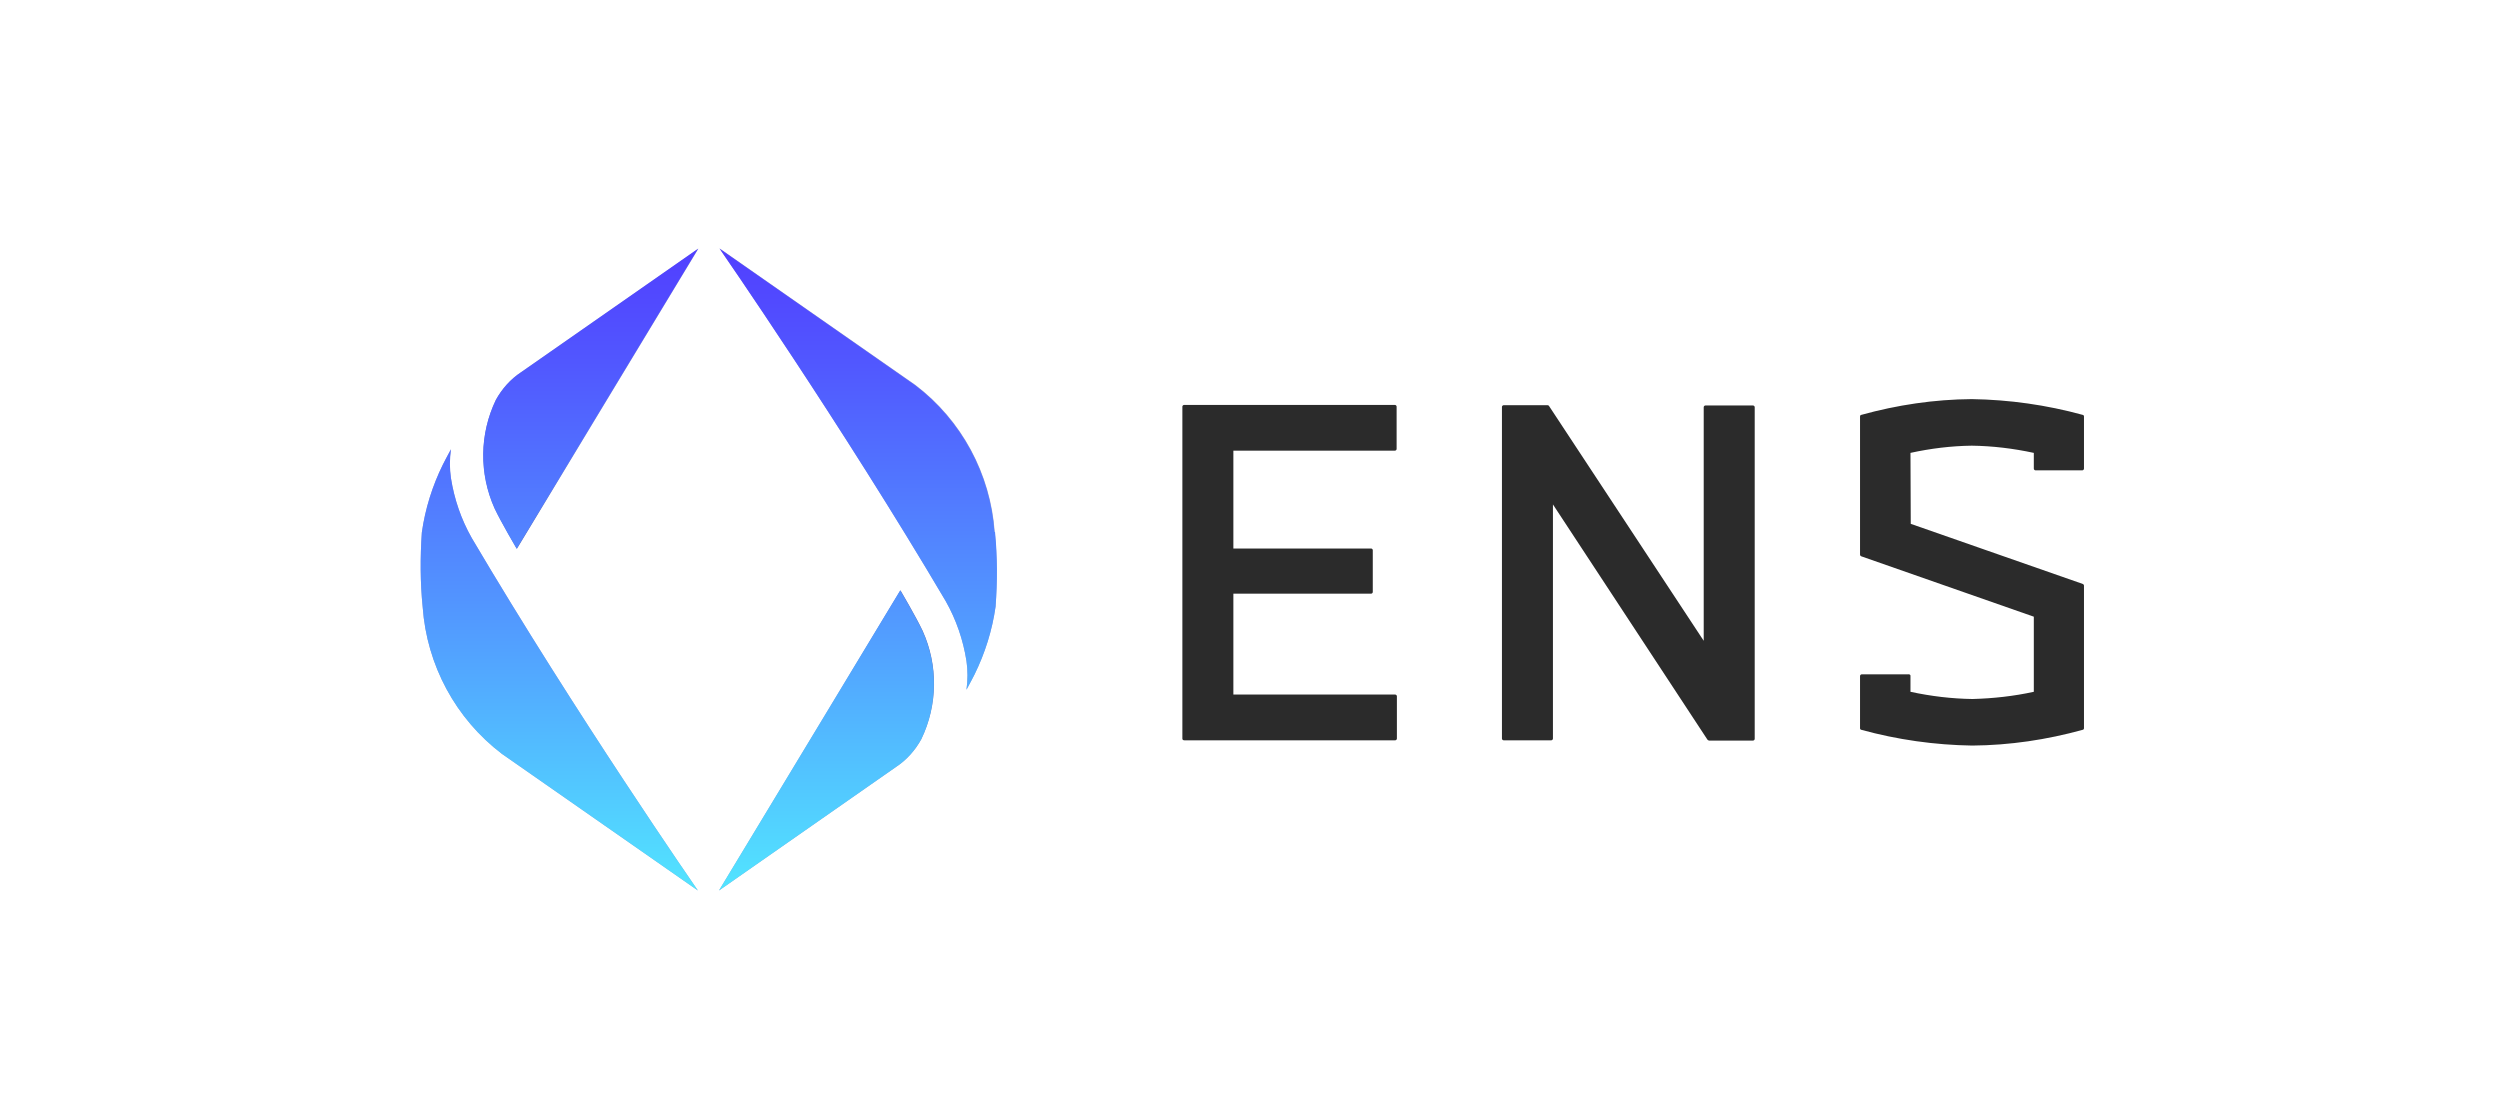
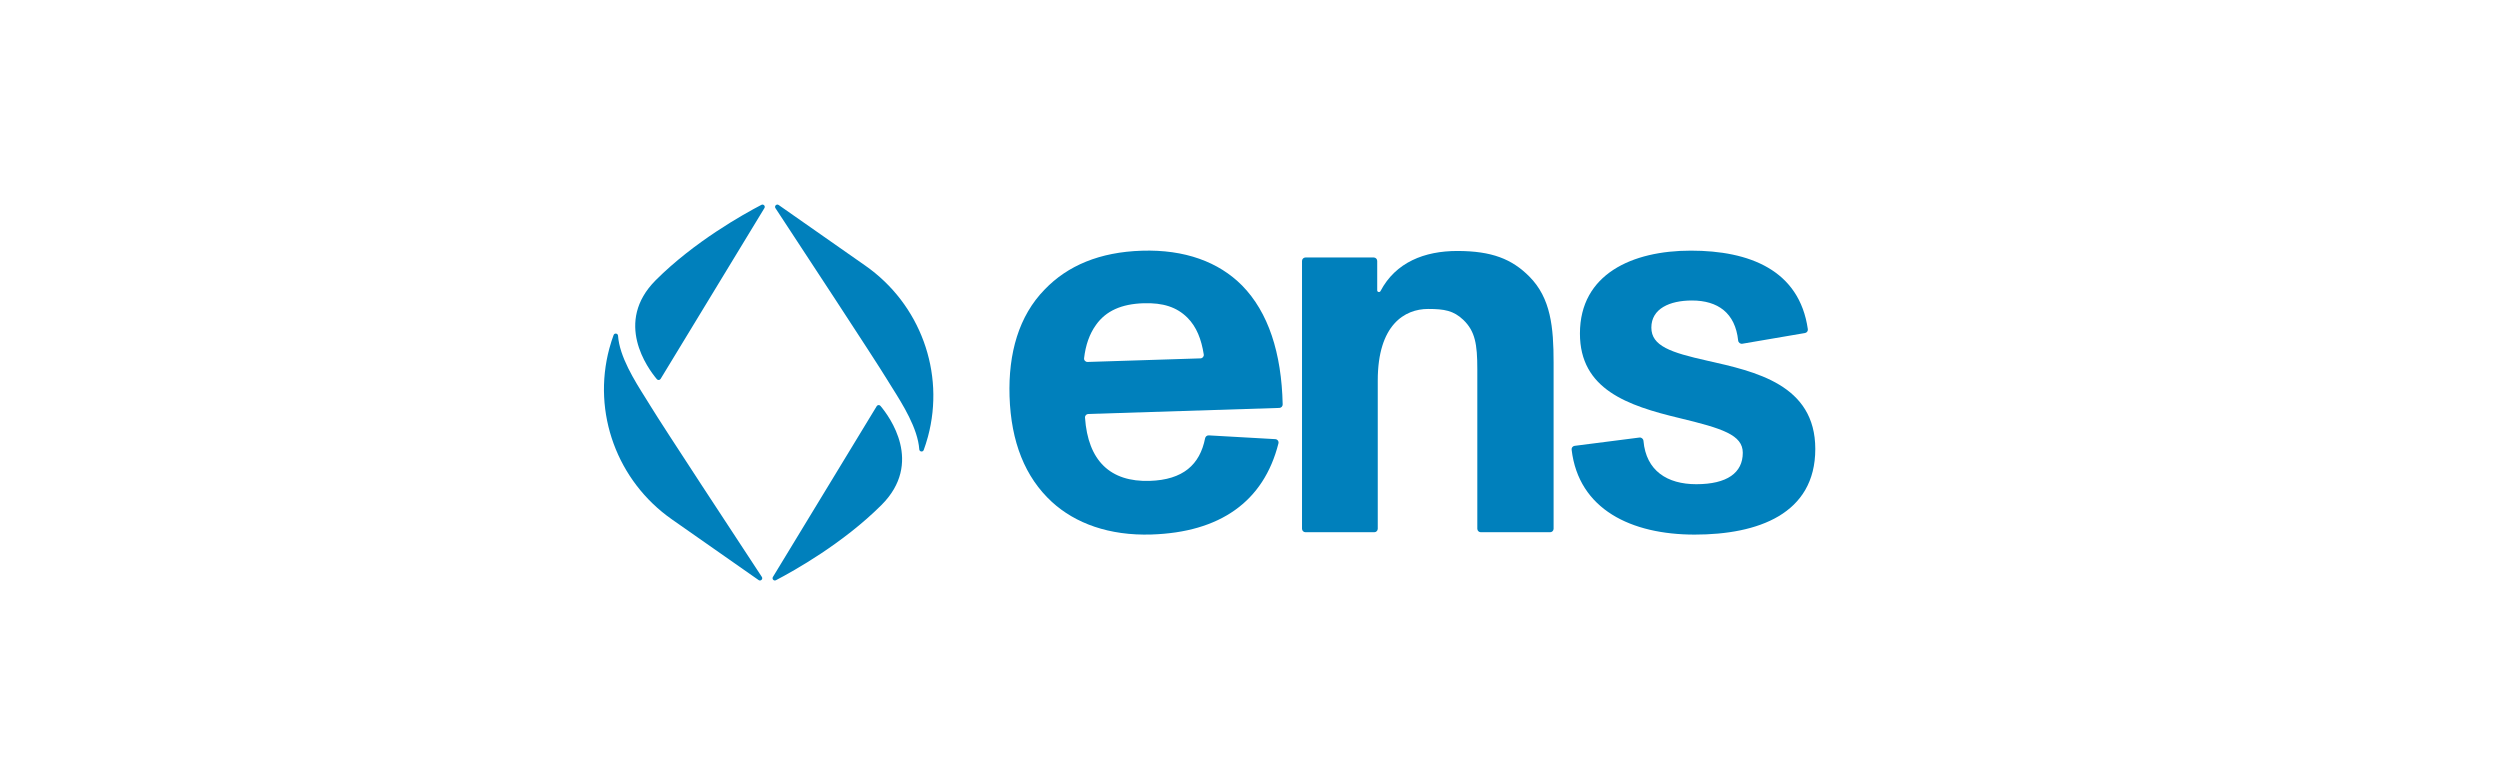
- <svg xmlns="http://www.w3.org/2000/svg" version="1.1" id="layer" x="0px" y="0px" viewBox="-125 120 902 400" style="enable-background:new 0 0 652 300;" xml:space="preserve">
-   <style type="text/css">
- 	.st0{fill:url(#SVGID_1_);}
- 	.st1{fill:#A0A8D4;}
- 	.st2{fill:url(#SVGID_2_);}
- 	.st3{fill:url(#SVGID_3_);}
- 	.st4{fill:#2B2B2B;}
- </style>
-   <g>
-     <g id="Layer_1">
-       <linearGradient id="SVGID_1_" gradientUnits="userSpaceOnUse" x1="135.788" y1="437.968" x2="51.707" y2="346.818" gradientTransform="matrix(1 0 0 -1 -6 650.25)">
-         <stop offset="0.58" style="stop-color:#A0A8D4" />
-         <stop offset="0.73" style="stop-color:#8791C7" />
-         <stop offset="0.91" style="stop-color:#6470B4" />
-       </linearGradient>
-       <path class="st0" d="M53.5,303.4c2.3,4.9,8,14.6,8,14.6l65.5-108.3L63,254.3c-3.8,2.5-6.9,6-9.1,10    C48,276.6,47.9,290.9,53.5,303.4z" />
-       <path class="st1" d="M27.5,339c1.5,21,11.9,40.3,28.6,53l70.7,49.3c0,0-44.2-63.8-81.6-127.2c-3.8-6.7-6.3-14-7.5-21.6    c-0.5-3.4-0.5-6.9,0-10.4c-1,1.8-2.9,5.5-2.9,5.5c-3.8,7.7-6.4,16-7.6,24.5C26.6,321,26.6,330.1,27.5,339z" />
-       <linearGradient id="SVGID_2_" gradientUnits="userSpaceOnUse" x1="137.599" y1="211.588" x2="221.692" y2="302.72" gradientTransform="matrix(1 0 0 -1 -6 650.25)">
-         <stop offset="0.58" style="stop-color:#A0A8D4" />
-         <stop offset="0.73" style="stop-color:#8791C7" />
-         <stop offset="0.91" style="stop-color:#6470B4" />
-       </linearGradient>
-       <path class="st2" d="M207.9,347.6c-2.3-4.9-8-14.6-8-14.6l-65.5,108.3l63.9-44.6c3.8-2.5,6.9-6,9.1-10    C213.4,374.3,213.5,360,207.9,347.6z" />
-       <path class="st1" d="M233.9,311.9c-1.5-21-11.9-40.3-28.6-53l-70.7-49.3c0,0,44.2,63.8,81.6,127.2c3.8,6.7,6.3,14,7.5,21.6    c0.5,3.4,0.5,6.9,0,10.4c1-1.8,2.9-5.5,2.9-5.5c3.8-7.7,6.4-16,7.6-24.5C234.8,329.9,234.8,320.9,233.9,311.9z" />
-       <linearGradient id="SVGID_3_" gradientUnits="userSpaceOnUse" x1="136.688" y1="441.747" x2="136.688" y2="208.232" gradientTransform="matrix(1 0 0 -1 -6 650.25)">
-         <stop offset="0" style="stop-color:#513EFF" />
-         <stop offset="0.18" style="stop-color:#5157FF" />
-         <stop offset="0.57" style="stop-color:#5298FF" />
-         <stop offset="1" style="stop-color:#52E5FF" />
-       </linearGradient>
-       <path class="st3" d="M53.9,264.3c2.2-4,5.3-7.5,9.1-10l63.9-44.6L61.4,318c0,0-5.7-9.7-8-14.6C47.8,290.9,48,276.6,53.9,264.3z     M27.5,339c1.5,21,11.9,40.3,28.6,53l70.7,49.3c0,0-44.2-63.8-81.6-127.2c-3.8-6.7-6.3-14-7.5-21.6c-0.5-3.4-0.5-6.9,0-10.4    c-1,1.8-2.9,5.5-2.9,5.5c-3.8,7.7-6.4,16-7.6,24.5C26.6,321,26.6,330.1,27.5,339z M207.8,347.6c-2.3-4.9-8-14.6-8-14.6    l-65.4,108.3l63.9-44.6c3.8-2.5,6.9-6,9.1-10c5.9-12.3,6.1-26.6,0.4-39.1L207.8,347.6z M233.8,312c-1.5-21-11.9-40.3-28.6-53    l-70.6-49.3c0,0,44.2,63.8,81.6,127.2c3.8,6.7,6.3,14,7.5,21.6c0.5,3.4,0.5,6.9,0,10.4c1-1.8,2.9-5.5,2.9-5.5    c3.8-7.7,6.4-16,7.6-24.5c0.7-9,0.7-18-0.2-27L233.8,312z" />
-     </g>
-   </g>
-   <path class="st4" d="M301.6,386.5V266.7c0-0.3,0.3-0.6,0.6-0.6h76.1c0.3,0,0.6,0.3,0.6,0.6V282c0,0.3-0.3,0.6-0.6,0.6H320v35.3h49.7  c0.3,0,0.6,0.3,0.6,0.6l0,0v15.1c0,0.3-0.3,0.6-0.6,0.6l0,0H320v36.4h58.4c0.3,0,0.6,0.3,0.6,0.6l0,0v15.3c0,0.3-0.3,0.6-0.6,0.6  l0,0h-76.1C301.9,387.1,301.6,386.9,301.6,386.5z M491,386.8L435.3,302v84.5c0,0.3-0.3,0.6-0.6,0.6c0,0,0,0,0,0h-17.2  c-0.3,0-0.6-0.3-0.6-0.6c0,0,0,0,0,0V266.8c0-0.3,0.3-0.6,0.6-0.6l0,0h15.9c0.2,0,0.4,0.1,0.5,0.3l55.8,84.7v-84.3  c0-0.3,0.3-0.6,0.6-0.6l0,0h17.2c0.3,0,0.6,0.3,0.6,0.6l0,0v119.7c0,0.3-0.3,0.6-0.6,0.6l0,0h-15.9C491.3,387.1,491.1,387,491,386.8  z M564.3,363.9v5.7c7.4,1.6,14.9,2.5,22.4,2.6c7.4-0.2,14.8-1,22.1-2.6v-27.1l-62.3-21.8c-0.2-0.1-0.4-0.3-0.4-0.6v-49.8  c0-0.3,0.1-0.5,0.4-0.6c13-3.6,26.4-5.6,39.9-5.7c13.5,0.2,27,2.1,40.1,5.7c0.3,0.1,0.4,0.3,0.4,0.6v18.8c0,0.3-0.3,0.6-0.6,0.6l0,0  h-16.9c-0.3,0-0.6-0.3-0.6-0.6l0,0v-5.7c-7.4-1.6-14.9-2.5-22.4-2.6c-7.4,0.1-14.8,1-22.1,2.6l0.1,25.6l62.1,21.7  c0.2,0.1,0.4,0.3,0.4,0.6v51.4c0,0.3-0.1,0.5-0.4,0.6c-13,3.6-26.4,5.6-39.9,5.7c-13.5-0.2-27-2.1-40.1-5.7  c-0.3-0.1-0.4-0.3-0.4-0.6v-18.8c0-0.3,0.3-0.6,0.6-0.6l0,0h16.8c0.3-0.1,0.7,0.1,0.8,0.4C564.3,363.8,564.3,363.8,564.3,363.9z" />
+ <svg xmlns="http://www.w3.org/2000/svg" width="300" height="94" viewBox="-40 -50 400 194" fill="none">
+   <path d="M270.119 82.399C254.461 82.399 241.388 76.188 239.652 61.352C239.598 60.892 239.929 60.477 240.387 60.418L256.452 58.361C256.955 58.297 257.401 58.683 257.446 59.188C258.09 66.579 263.318 69.918 270.521 69.918C278.159 69.918 282.044 67.099 282.044 62.133C282.044 57.705 276.953 56.094 266.367 53.544C253.503 50.458 241.711 46.431 241.711 32.608C241.711 17.845 254.709 12.074 269.181 12.074C283.656 12.074 296.063 16.863 298.154 31.525C298.218 31.978 297.906 32.4 297.456 32.477L281.924 35.13C281.417 35.216 280.95 34.838 280.896 34.325C280.178 27.488 275.854 24.421 269.449 24.421C263.955 24.421 259.399 26.434 259.399 31.132C259.399 35.695 264.223 37.305 273.201 39.318C285.126 42.002 300 45.223 300 61.194C300 77.299 285.796 82.399 270.119 82.399Z" fill="#0080BC" />
+   <path d="M229.159 18.464C234.519 23.832 235.189 31.079 235.189 39.803V80.951C235.189 81.427 234.804 81.812 234.329 81.812H217.156C216.681 81.812 216.296 81.427 216.296 80.951V41.413C216.296 35.24 215.76 32.019 212.812 29.201C210.4 26.919 208.122 26.516 204.102 26.516C198.34 26.516 191.64 30.408 191.64 44.232V80.951C191.64 81.427 191.255 81.812 190.78 81.812H173.741C173.266 81.812 172.881 81.427 172.881 80.951V14.628C172.881 14.152 173.266 13.767 173.741 13.767H190.646C191.121 13.767 191.506 14.152 191.506 14.628V21.931C191.506 22.344 192.118 22.474 192.31 22.109C196.08 14.936 203.246 12.156 211.338 12.156C219.914 12.156 224.871 14.169 229.159 18.464Z" fill="#0080BC" />
+   <path d="M158.035 20.704C164.541 27.33 167.818 37.401 168.094 50.154C168.104 50.623 167.733 51.012 167.266 51.026L119.959 52.524C119.481 52.539 119.105 52.946 119.138 53.424C119.872 64.104 125.381 69.405 135.163 69.096C143.417 68.834 147.583 65.091 148.88 58.547C148.966 58.114 149.352 57.8 149.792 57.825L166.268 58.757C166.799 58.787 167.175 59.29 167.045 59.806C163.383 74.304 152.478 81.841 135.582 82.376C125.136 82.706 116.726 79.616 110.927 74.294C104.3 68.193 100.806 59.441 100.45 48.174C100.112 37.443 102.77 28.228 109.134 21.715C114.845 15.761 122.783 12.421 133.23 12.09C143.81 11.755 152.22 14.846 158.035 20.704ZM133.64 25.102C128.149 25.276 124.316 27.008 121.877 30.442C120.239 32.696 119.284 35.486 118.91 38.712C118.851 39.222 119.265 39.656 119.777 39.64L147.737 38.754C148.244 38.738 148.628 38.287 148.549 37.785C147.962 34.056 146.778 30.936 144.478 28.653C141.848 26.05 138.462 24.949 133.64 25.102Z" fill="#0080BC" />
+   <path fill-rule="evenodd" clip-rule="evenodd" d="M42.473 1.549C42.129 1.026 42.762 0.413 43.275 0.773L64.757 15.809C78.297 25.287 84.531 42.208 80.239 58.154C79.899 59.418 79.534 60.523 79.191 61.45C78.979 62.024 78.134 61.9 78.091 61.289C77.729 56.097 73.99 50.161 71.277 45.853C70.793 45.084 70.341 44.366 69.947 43.714C67.309 39.351 48.217 10.285 42.473 1.549ZM14.029 43.841L39.742 1.531C40.041 1.039 39.504 0.467 38.994 0.733C34.499 3.076 22.369 9.857 12.847 19.367C2.411 29.79 10.845 41.225 13.108 43.913C13.358 44.21 13.827 44.173 14.029 43.841ZM39.107 92.885C39.451 93.408 38.819 94.02 38.305 93.661L16.823 78.624C3.283 69.147 -2.951 52.226 1.342 36.279C1.682 35.016 2.046 33.91 2.389 32.984C2.602 32.41 3.446 32.533 3.489 33.144C3.851 38.337 7.59 44.273 10.303 48.581C10.788 49.35 11.239 50.068 11.634 50.719C14.271 55.083 33.363 84.149 39.107 92.885ZM41.84 92.899L67.554 50.588C67.755 50.257 68.224 50.22 68.474 50.517C70.738 53.204 79.172 64.64 68.736 75.062C59.213 84.573 47.084 91.353 42.589 93.697C42.079 93.963 41.541 93.39 41.84 92.899Z" fill="#0080BC" />
</svg>
